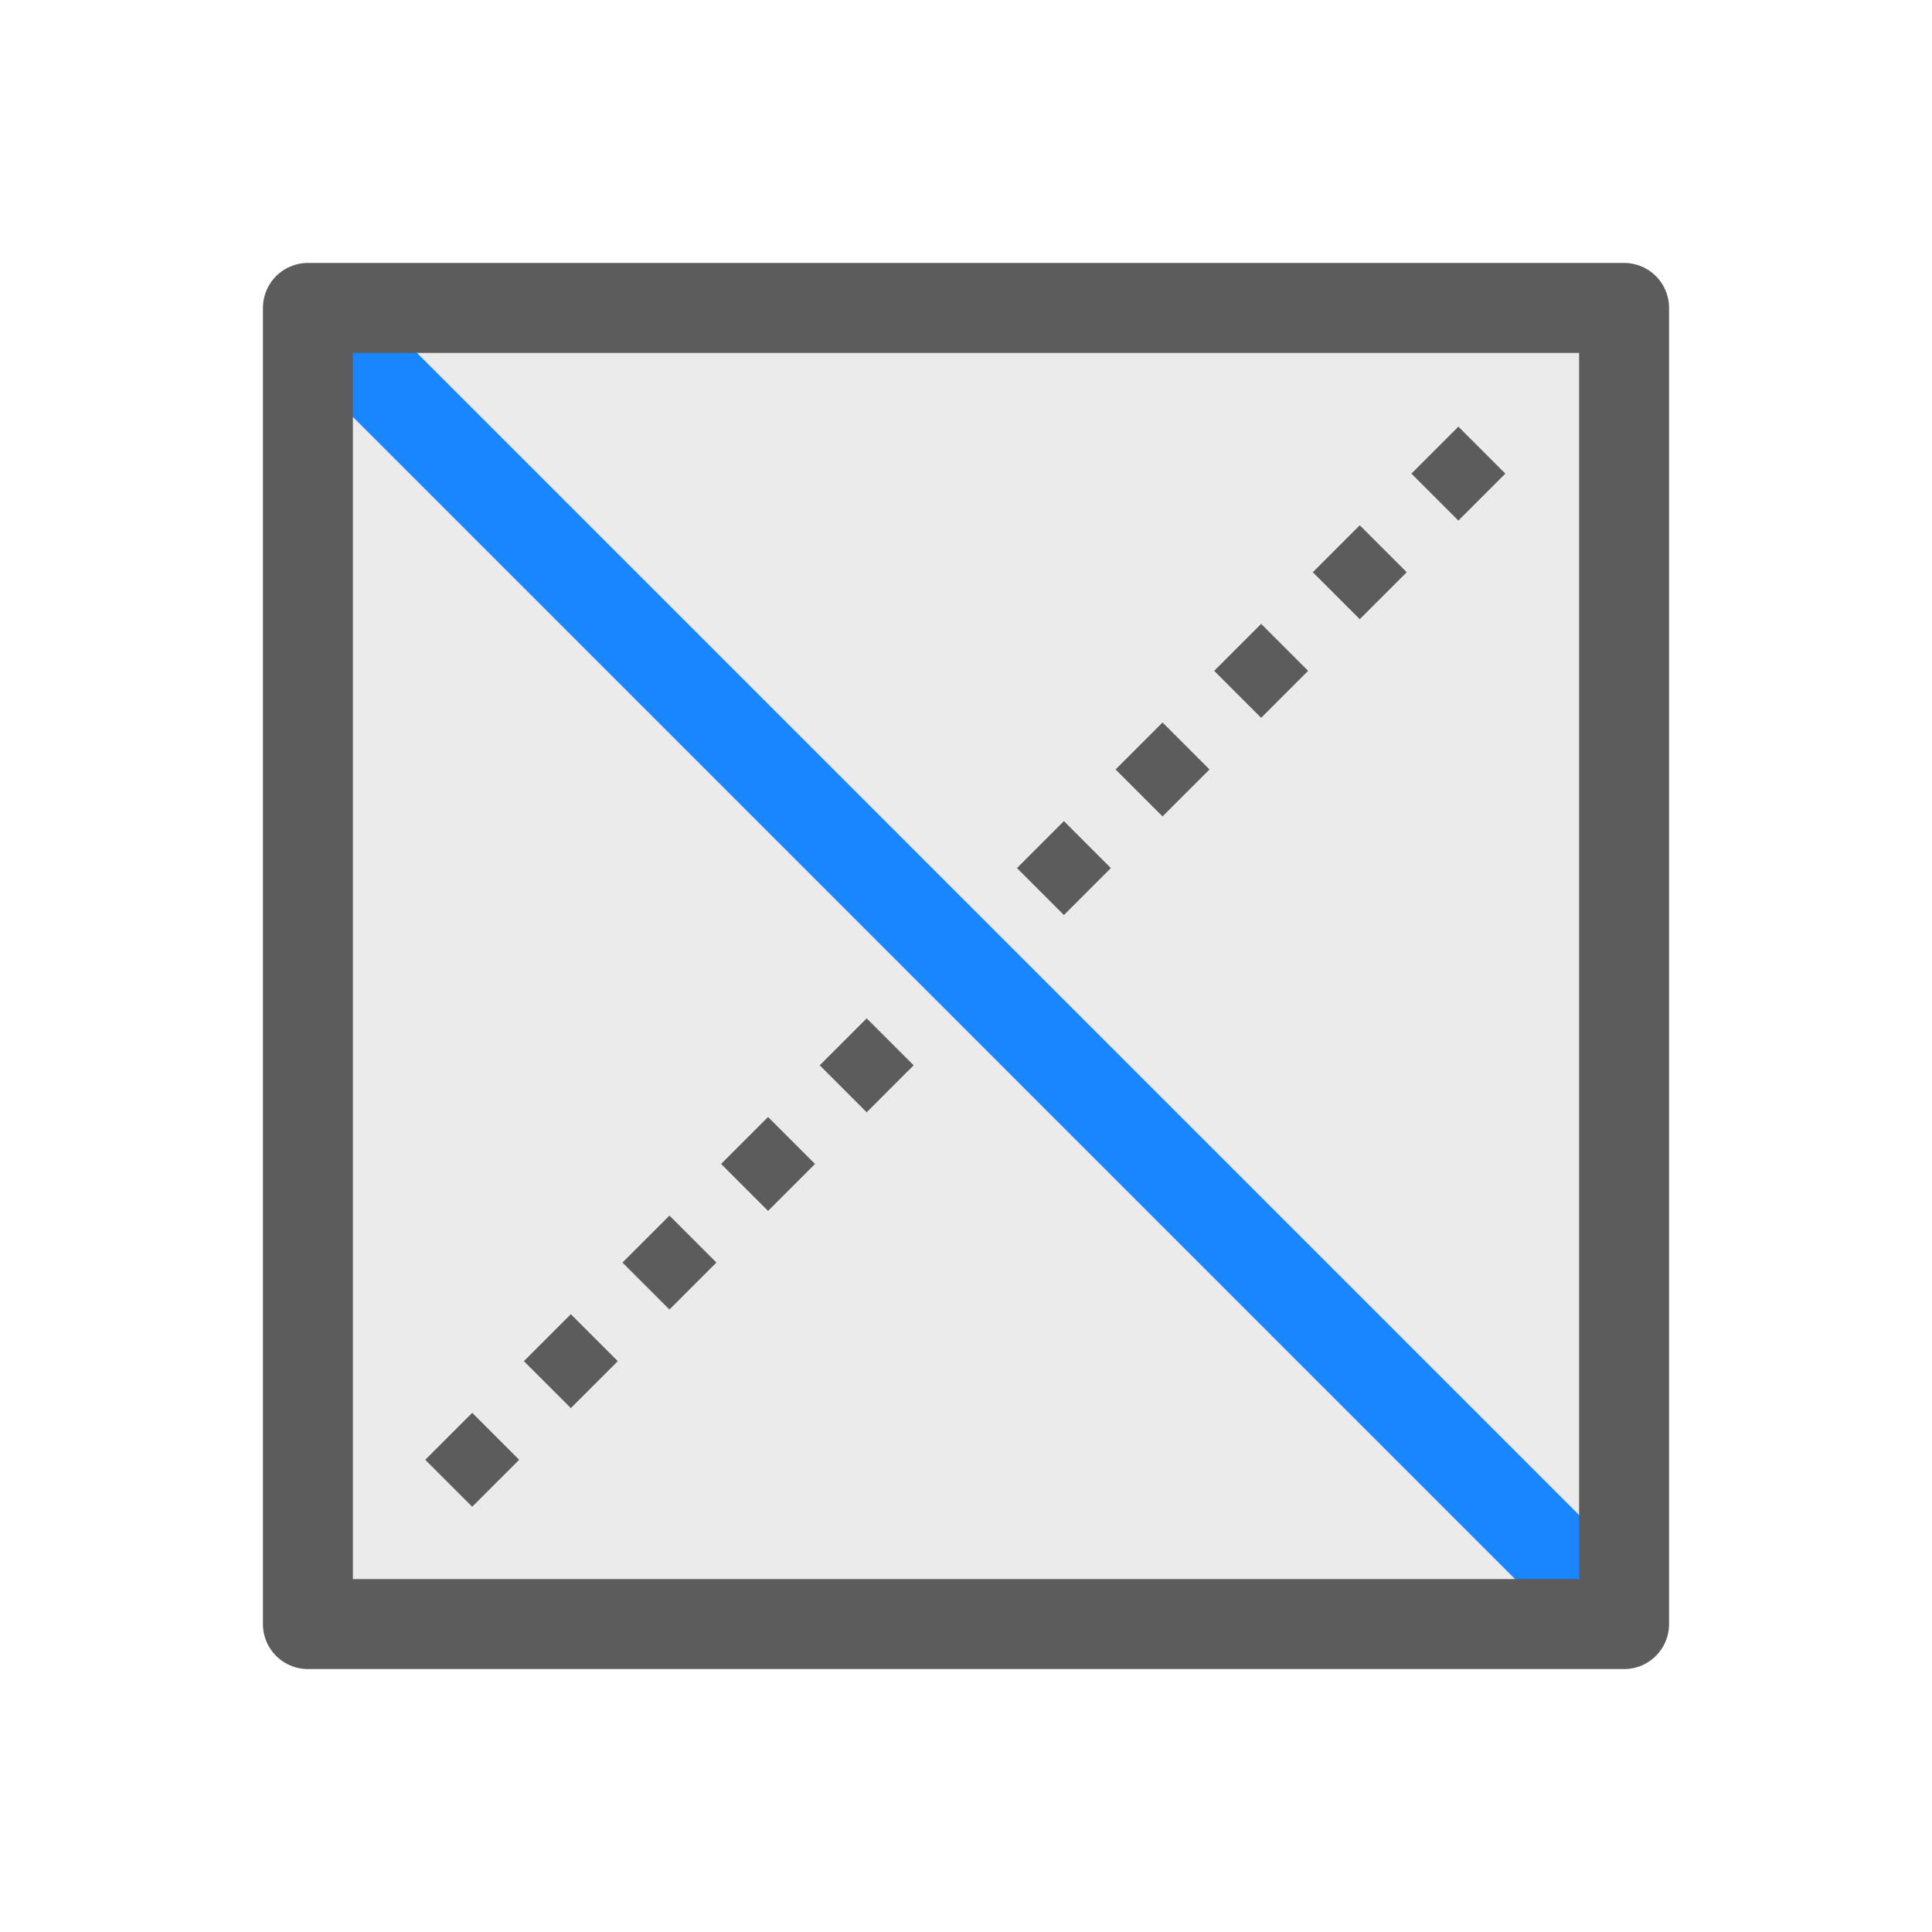
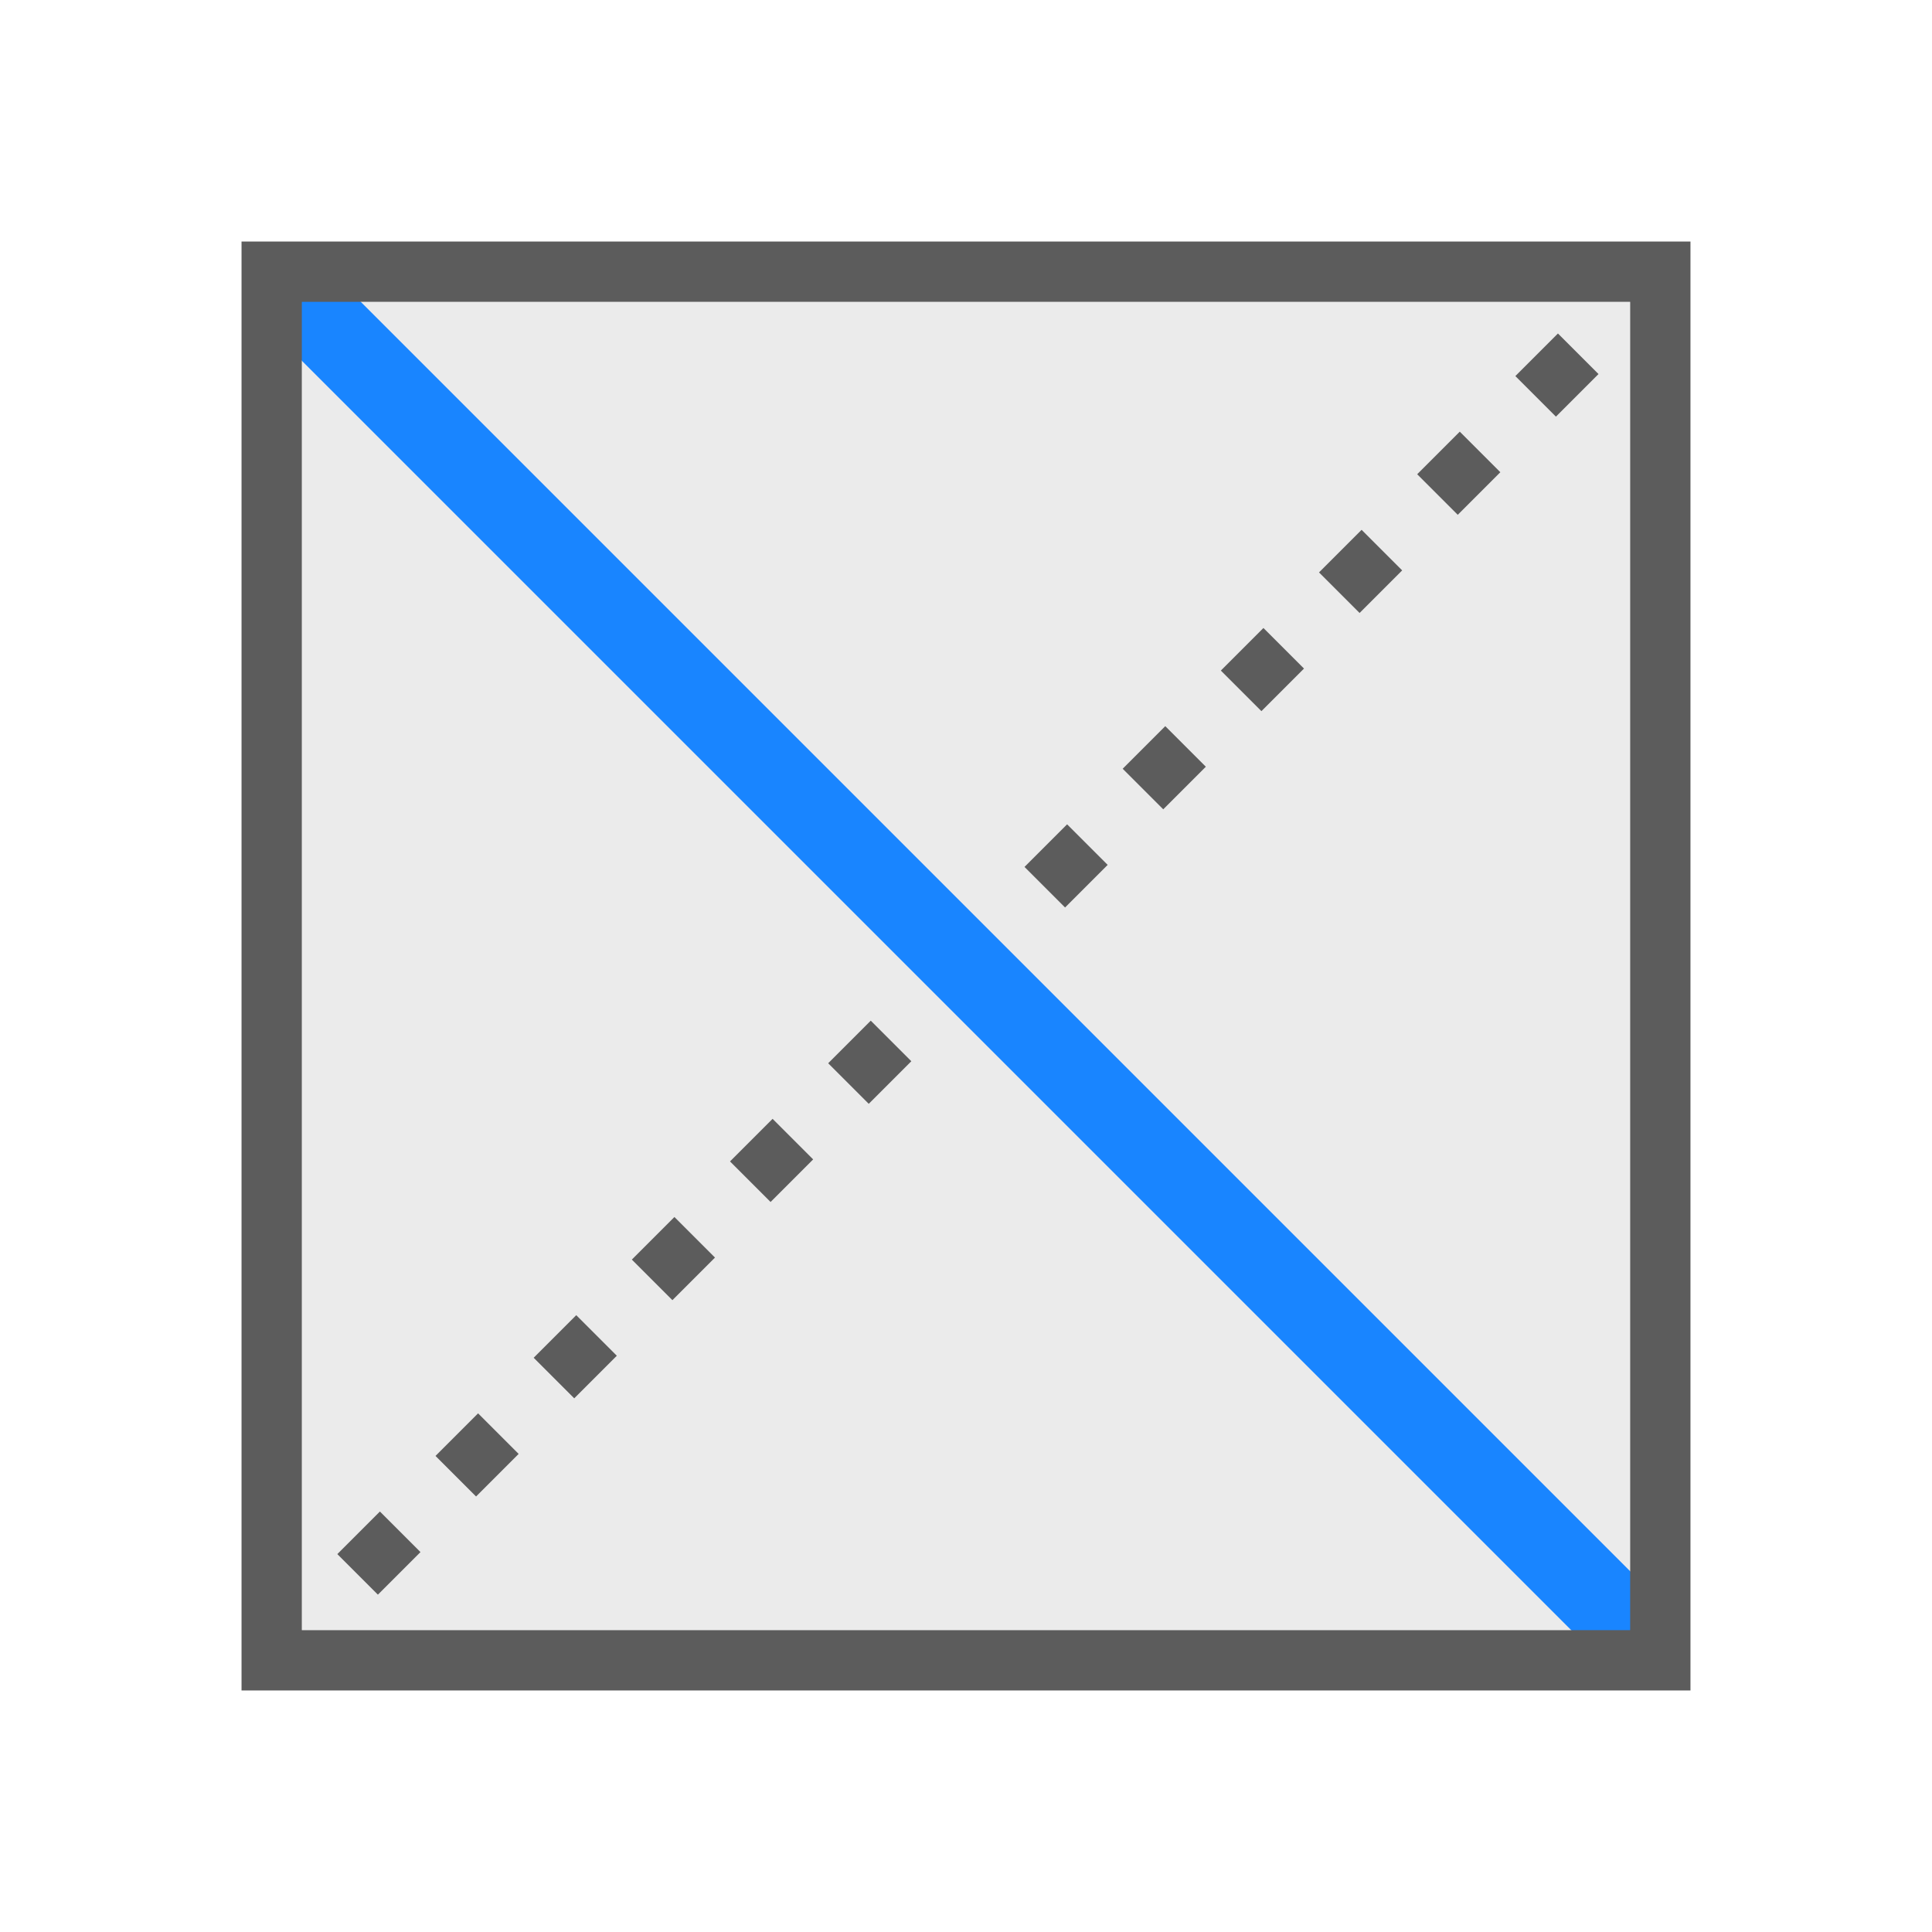
- <svg xmlns="http://www.w3.org/2000/svg" width="100%" height="100%" viewBox="0 0 32 32" version="1.1" xml:space="preserve" style="fill-rule:evenodd;clip-rule:evenodd;stroke-linejoin:round;stroke-miterlimit:1.5;">
-   <rect id="FlipEdge_24" x="0" y="0" width="32" height="32" style="fill:none;" />
-   <rect x="5.1" y="5.1" width="21.8" height="21.8" style="fill:#ebebeb;" />
-   <path d="M25.4,6.6l-18.8,18.8" style="fill:none;stroke:#5c5c5c;stroke-width:1.1px;stroke-dasharray:1.1,1.21,0,0;stroke-dashoffset:5.72;" />
-   <path d="M5.1,5.1l21.8,21.8" style="fill:none;stroke:#1985ff;stroke-width:1.5px;" />
-   <rect x="5.1" y="5.1" width="21.8" height="21.8" style="fill:none;stroke:#5c5c5c;stroke-width:1.49px;stroke-linecap:round;" />
+ <svg xmlns="http://www.w3.org/2000/svg" width="100%" height="100%" viewBox="0 0 32 32" version="1.1" xml:space="preserve" style="fill-rule:evenodd;clip-rule:evenodd;stroke-miterlimit:10;">
+   <g transform="matrix(1,0,0,1,0,-254)">
+     <g id="FlipEdge_24" transform="matrix(1,0,0,1,0,254)">
+       <rect x="0" y="0" width="32" height="32" style="fill:none;" />
+       <clipPath id="_clip1">
+         <rect x="0" y="0" width="32" height="32" />
+       </clipPath>
+       <g clip-path="url(#_clip1)">
+         <g transform="matrix(0.251429,0,0,0.251429,-0.761989,-0.761989)">
+           <rect x="22.917" y="22.917" width="87.5" height="87.5" style="fill:rgb(235,235,235);" />
+         </g>
+         <g transform="matrix(0.025,-1.025,1.025,-0.025,-263.9,235.9)">
+           <path d="M198,258L218,278" style="fill:none;stroke:rgb(92,92,92);stroke-width:0.95px;stroke-dasharray:0.95,1.24,0,0;stroke-dashoffset:1.62;" />
+         </g>
+         <g transform="matrix(1.045,0.045,0.045,1.045,-213.42,-273.42)">
+           <path d="M197.45,257.45L218.55,278.55" style="fill:none;stroke:rgb(25,133,255);stroke-width:1.38px;" />
+         </g>
+         <g transform="matrix(0.262857,0,0,0.262857,-1.5239,-1.5239)">
+           <rect x="22.917" y="22.917" width="87.5" height="87.5" style="fill:none;stroke:rgb(92,92,92);stroke-width:3.8px;stroke-miterlimit:1.5;" />
+         </g>
+       </g>
+     </g>
+   </g>
</svg>
